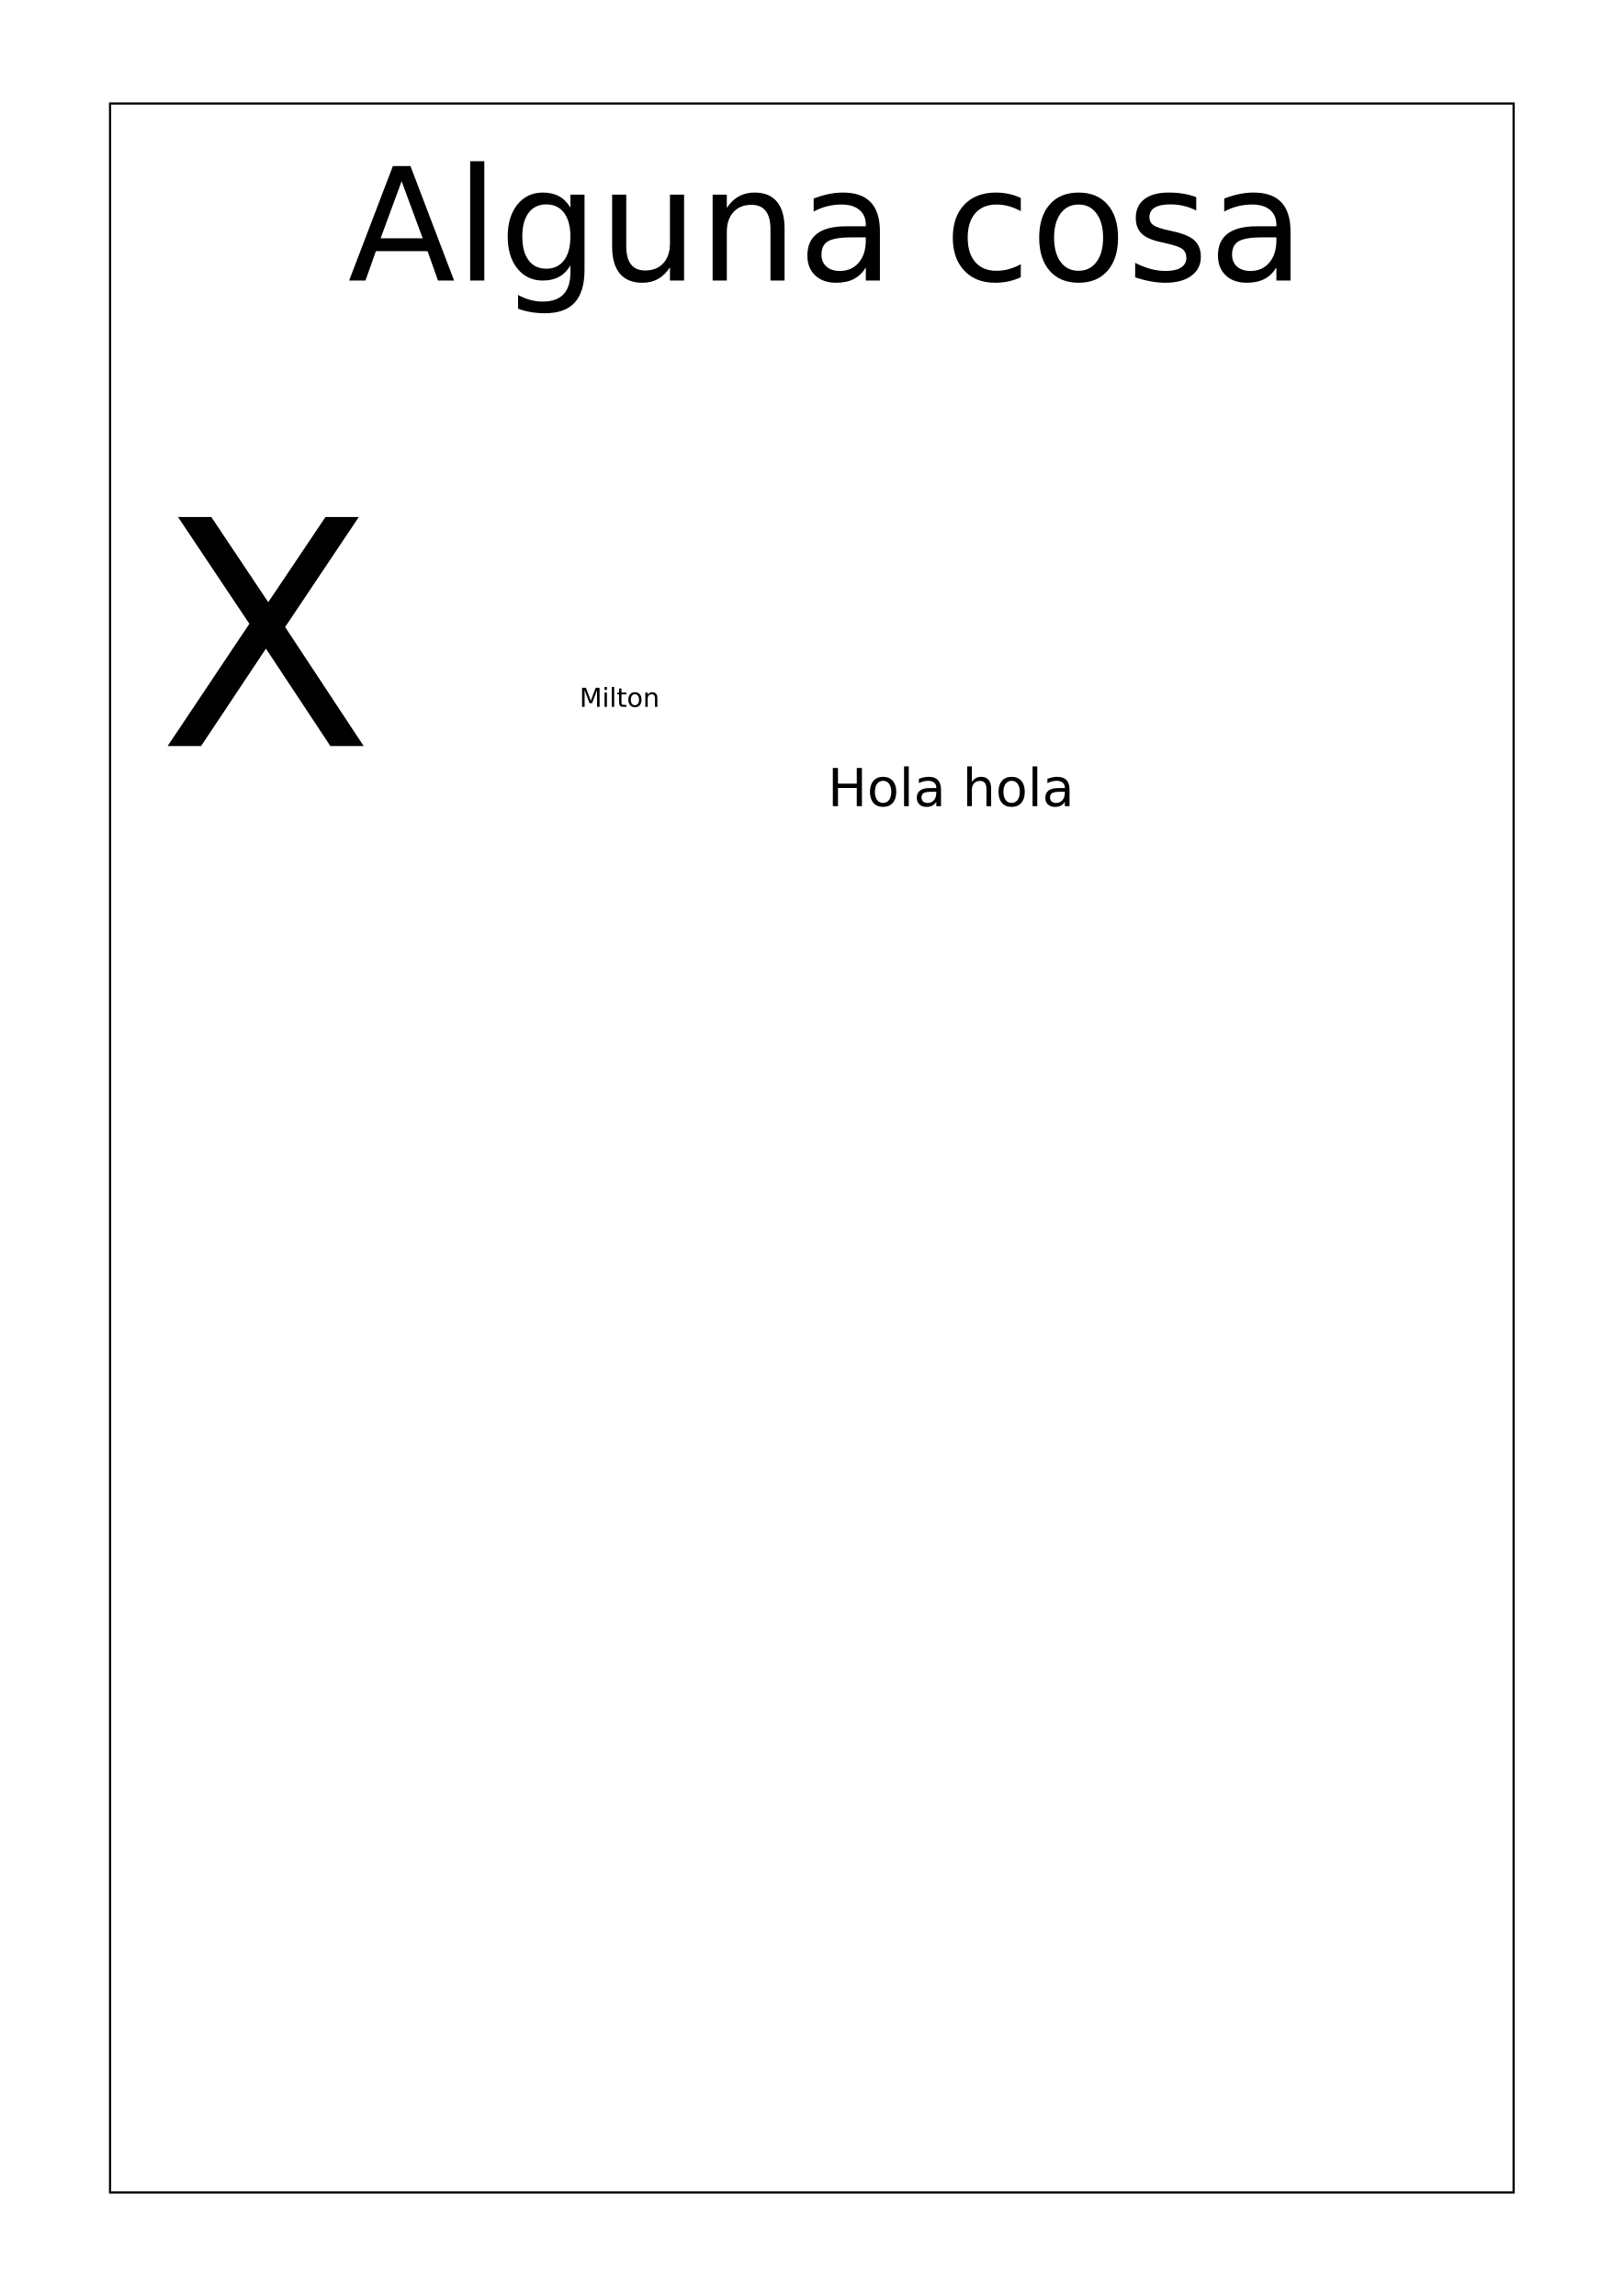
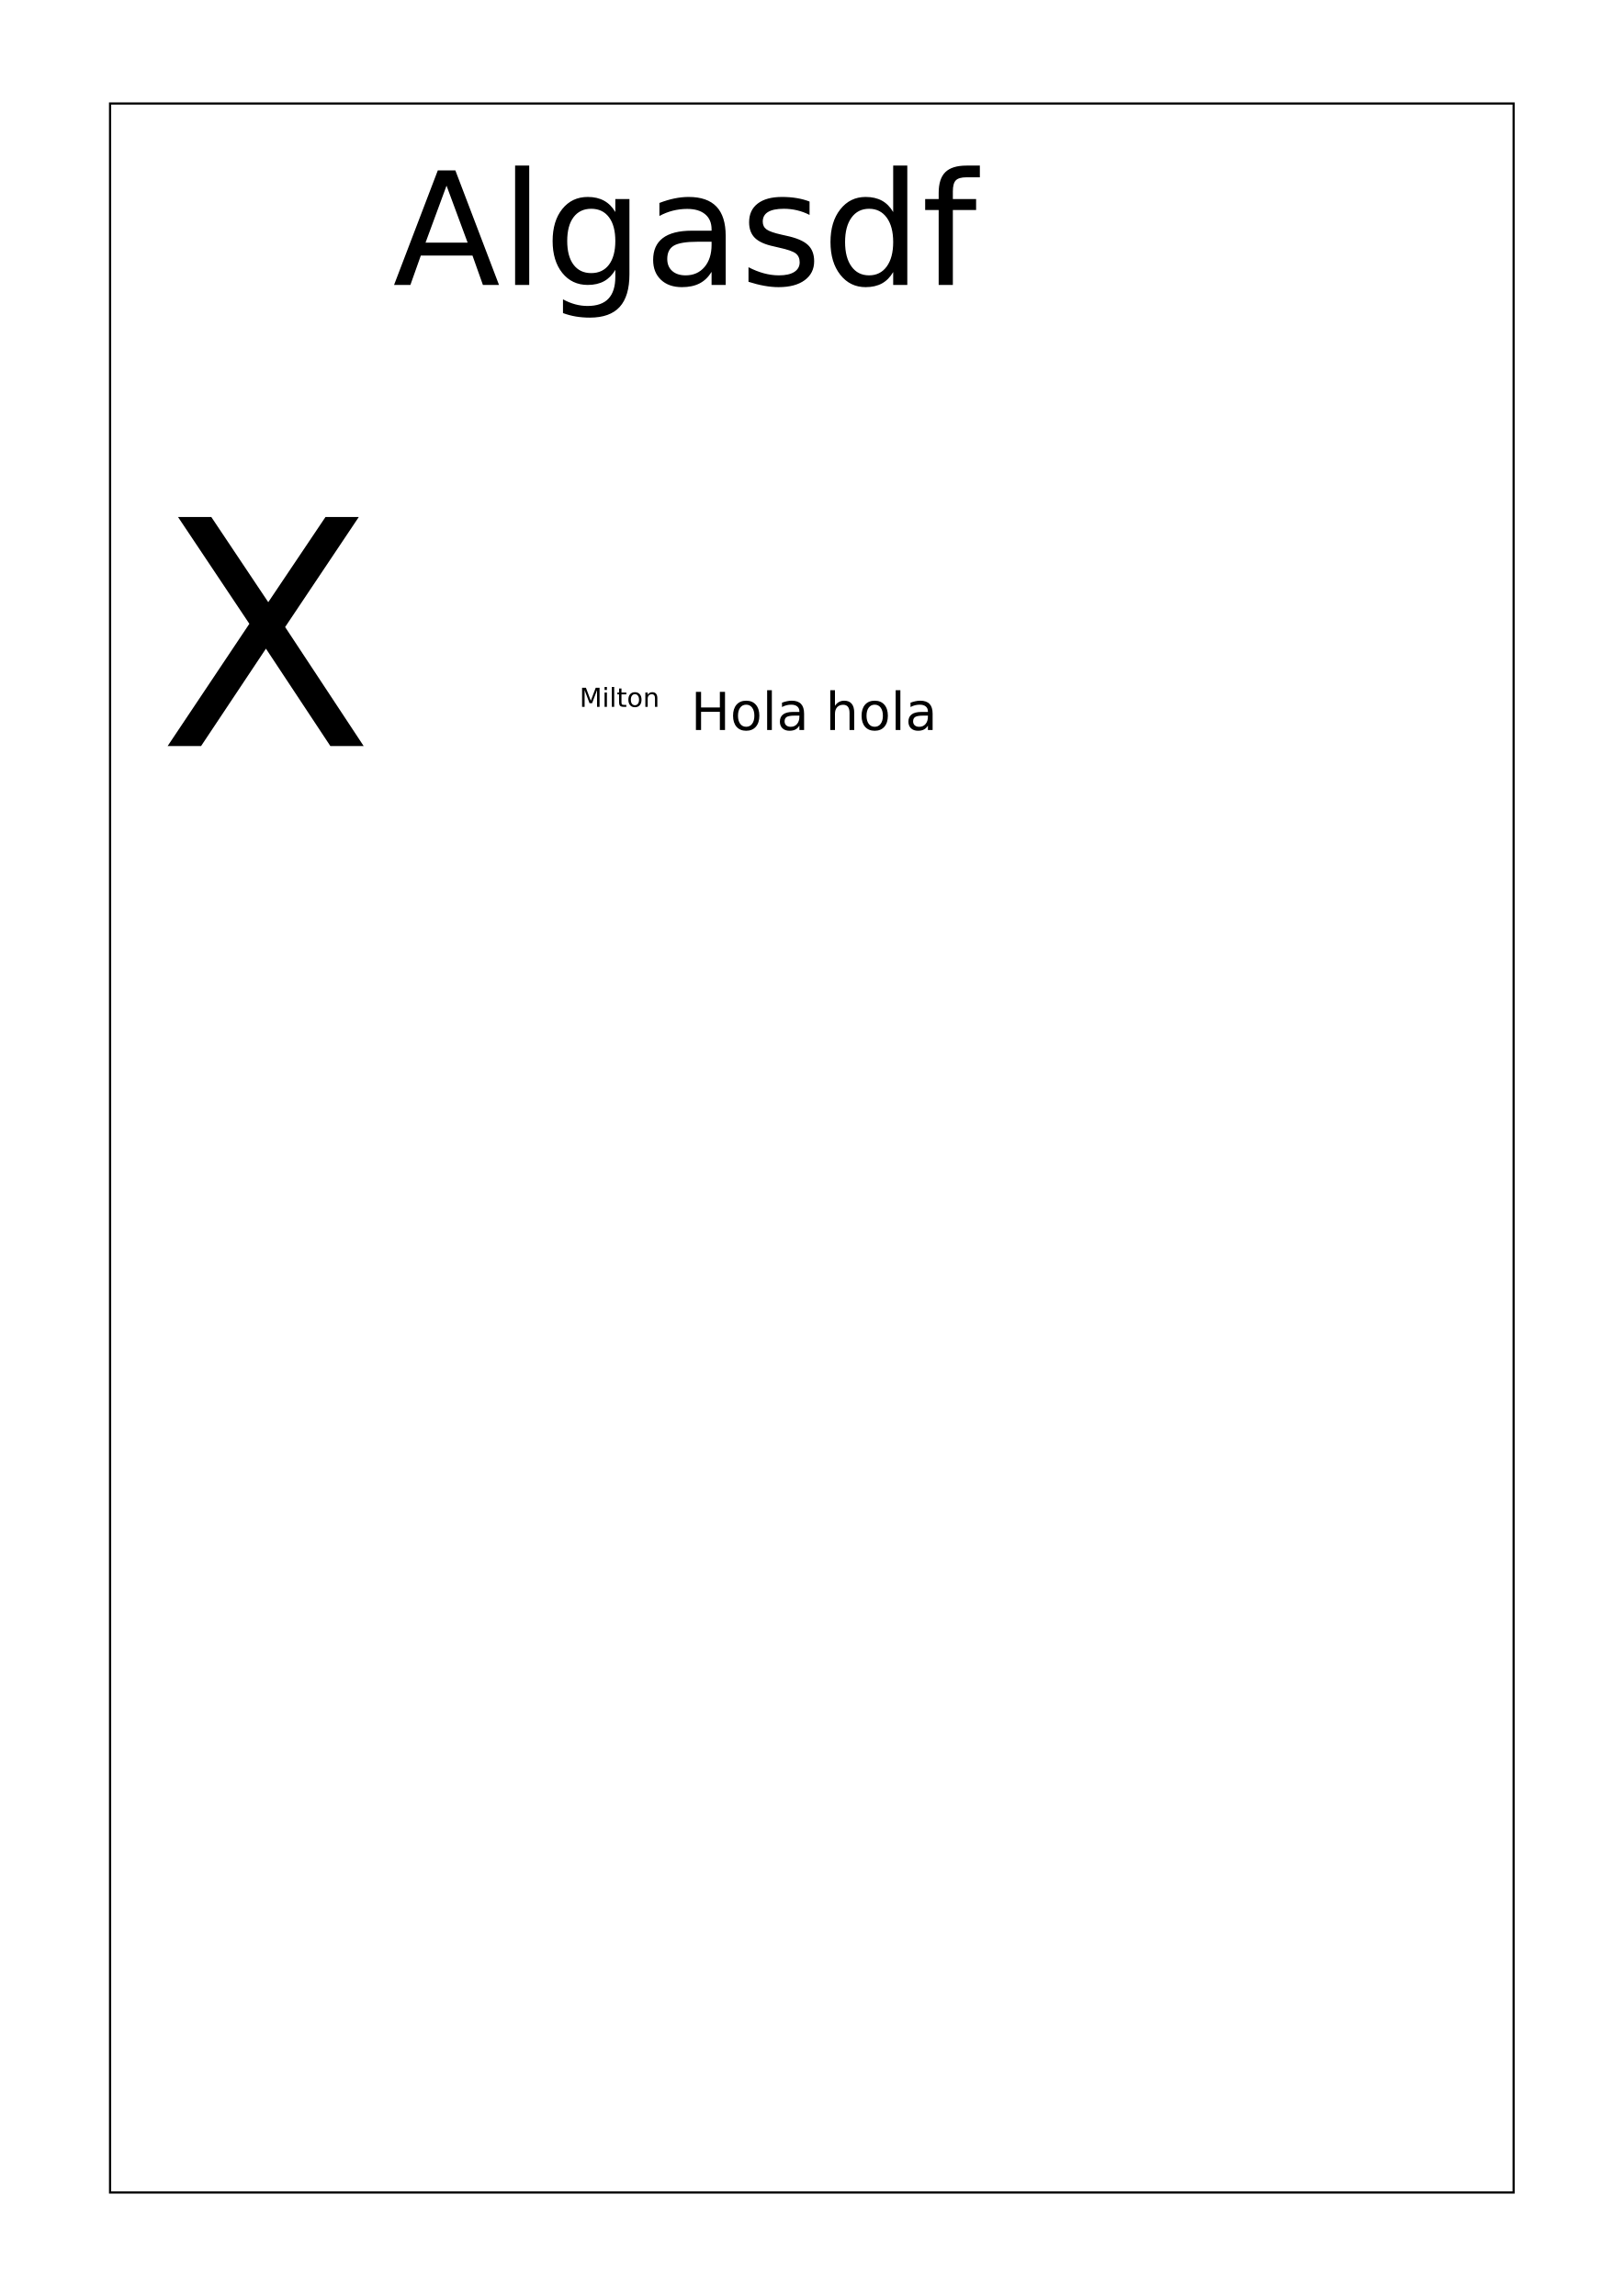
<svg xmlns="http://www.w3.org/2000/svg" width="744.094" height="1052.362" id="svg2214" version="1.0">
  <defs id="defs2216" />
  <g id="layer1">
    <rect style="fill:none;fill-opacity:1;stroke:#000000;stroke-width:1;stroke-miterlimit:4;stroke-dasharray:none;stroke-opacity:1" id="rect2222" width="643.199" height="957.485" x="50.448" y="47.439" />
-     <text xml:space="preserve" style="font-size:24px;font-style:normal;font-variant:normal;font-weight:normal;font-stretch:normal;text-align:start;line-height:100%;writing-mode:lr-tb;text-anchor:start;fill:#000000;fill-opacity:1;stroke:none;stroke-width:1px;stroke-linecap:butt;stroke-linejoin:miter;stroke-opacity:1;font-family:Bitstream Vera Sans" x="379.303" y="369.491" id="text3128">
-       <tspan id="tspan3130" x="379.303" y="369.491">Hola hola</tspan>
+     <text xml:space="preserve" style="font-size:24px;font-style:normal;font-variant:normal;font-weight:normal;font-stretch:normal;text-align:start;line-height:100%;writing-mode:lr-tb;text-anchor:start;fill:#000000;fill-opacity:1;stroke:none;stroke-width:1px;stroke-linecap:butt;stroke-linejoin:miter;stroke-opacity:1;font-family:Bitstream Vera Sans" x="316.563" y="334.597" id="text3128">
+       <tspan id="tspan3130" x="316.563" y="334.597">Hola hola</tspan>
    </text>
    <text xml:space="preserve" style="font-size:12px;font-style:normal;font-weight:normal;fill:#000000;fill-opacity:1;stroke:none;stroke-width:1px;stroke-linecap:butt;stroke-linejoin:miter;stroke-opacity:1;font-family:Bitstream Vera Sans" x="265.579" y="323.984" id="text3132">
      <tspan id="tspan3134" x="265.579" y="323.984">Milton</tspan>
    </text>
    <text xml:space="preserve" style="font-size:144px;font-style:normal;font-variant:normal;font-weight:normal;font-stretch:normal;text-align:start;line-height:125%;writing-mode:lr-tb;text-anchor:start;fill:#000000;fill-opacity:1;stroke:none;stroke-width:1px;stroke-linecap:butt;stroke-linejoin:miter;stroke-opacity:1;font-family:Bitstream Vera Sans" x="72.511" y="341.962" id="text2190">
      <tspan id="tspan2198" x="72.511" y="341.962">X</tspan>
    </text>
-     <text xml:space="preserve" style="font-size:72px;font-style:normal;font-variant:normal;font-weight:normal;font-stretch:normal;text-align:start;line-height:100%;writing-mode:lr-tb;text-anchor:start;fill:#000000;fill-opacity:1;stroke:none;stroke-width:1px;stroke-linecap:butt;stroke-linejoin:miter;stroke-opacity:1;font-family:Bitstream Vera Sans" x="159.438" y="128.586" id="titulo">
-       <tspan id="tspan2200" x="159.438" y="128.586">Alguna cosa</tspan>
+     <text xml:space="preserve" style="font-size:72px;font-style:normal;font-variant:normal;font-weight:normal;font-stretch:normal;text-align:center;line-height:100%;writing-mode:lr-tb;text-anchor:middle;fill:#000000;fill-opacity:1;stroke:none;stroke-width:1px;stroke-linecap:butt;stroke-linejoin:miter;stroke-opacity:1;font-family:Bitstream Vera Sans" x="371.063" y="130.599" id="titulo">
+       <tspan id="tspan2168" x="371.063" y="130.599">Algasdf</tspan>
    </text>
  </g>
</svg>
